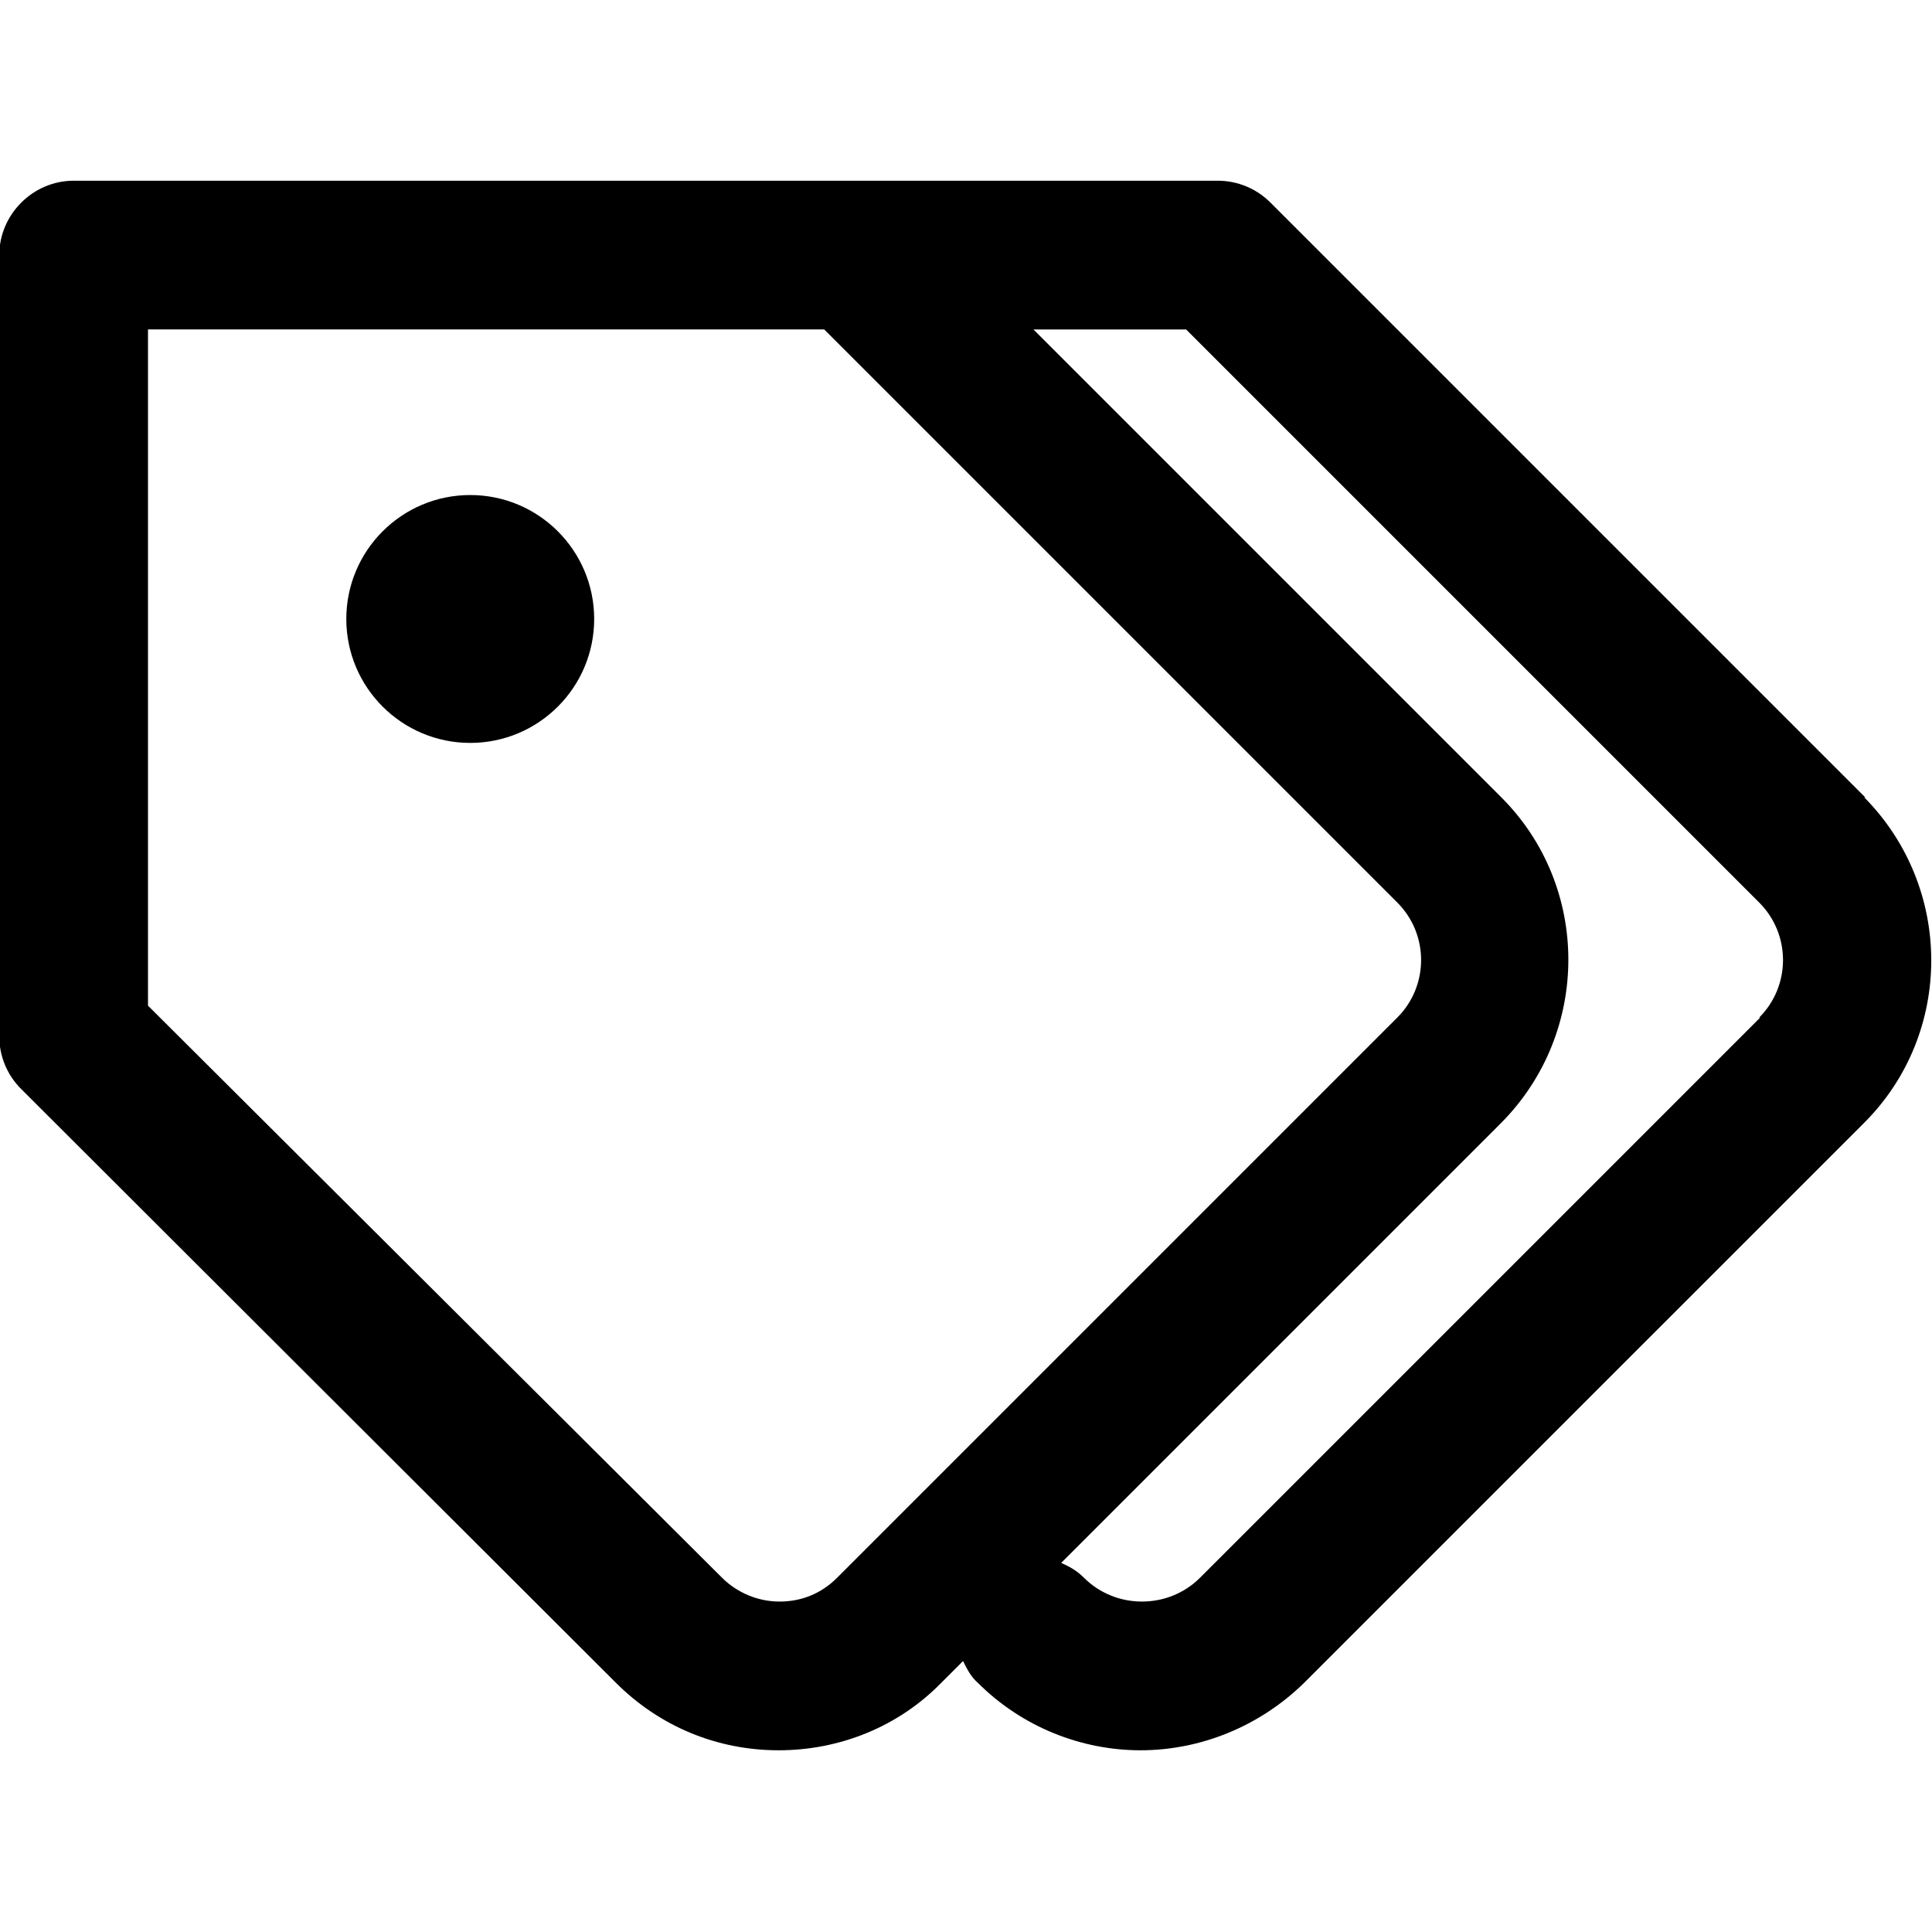
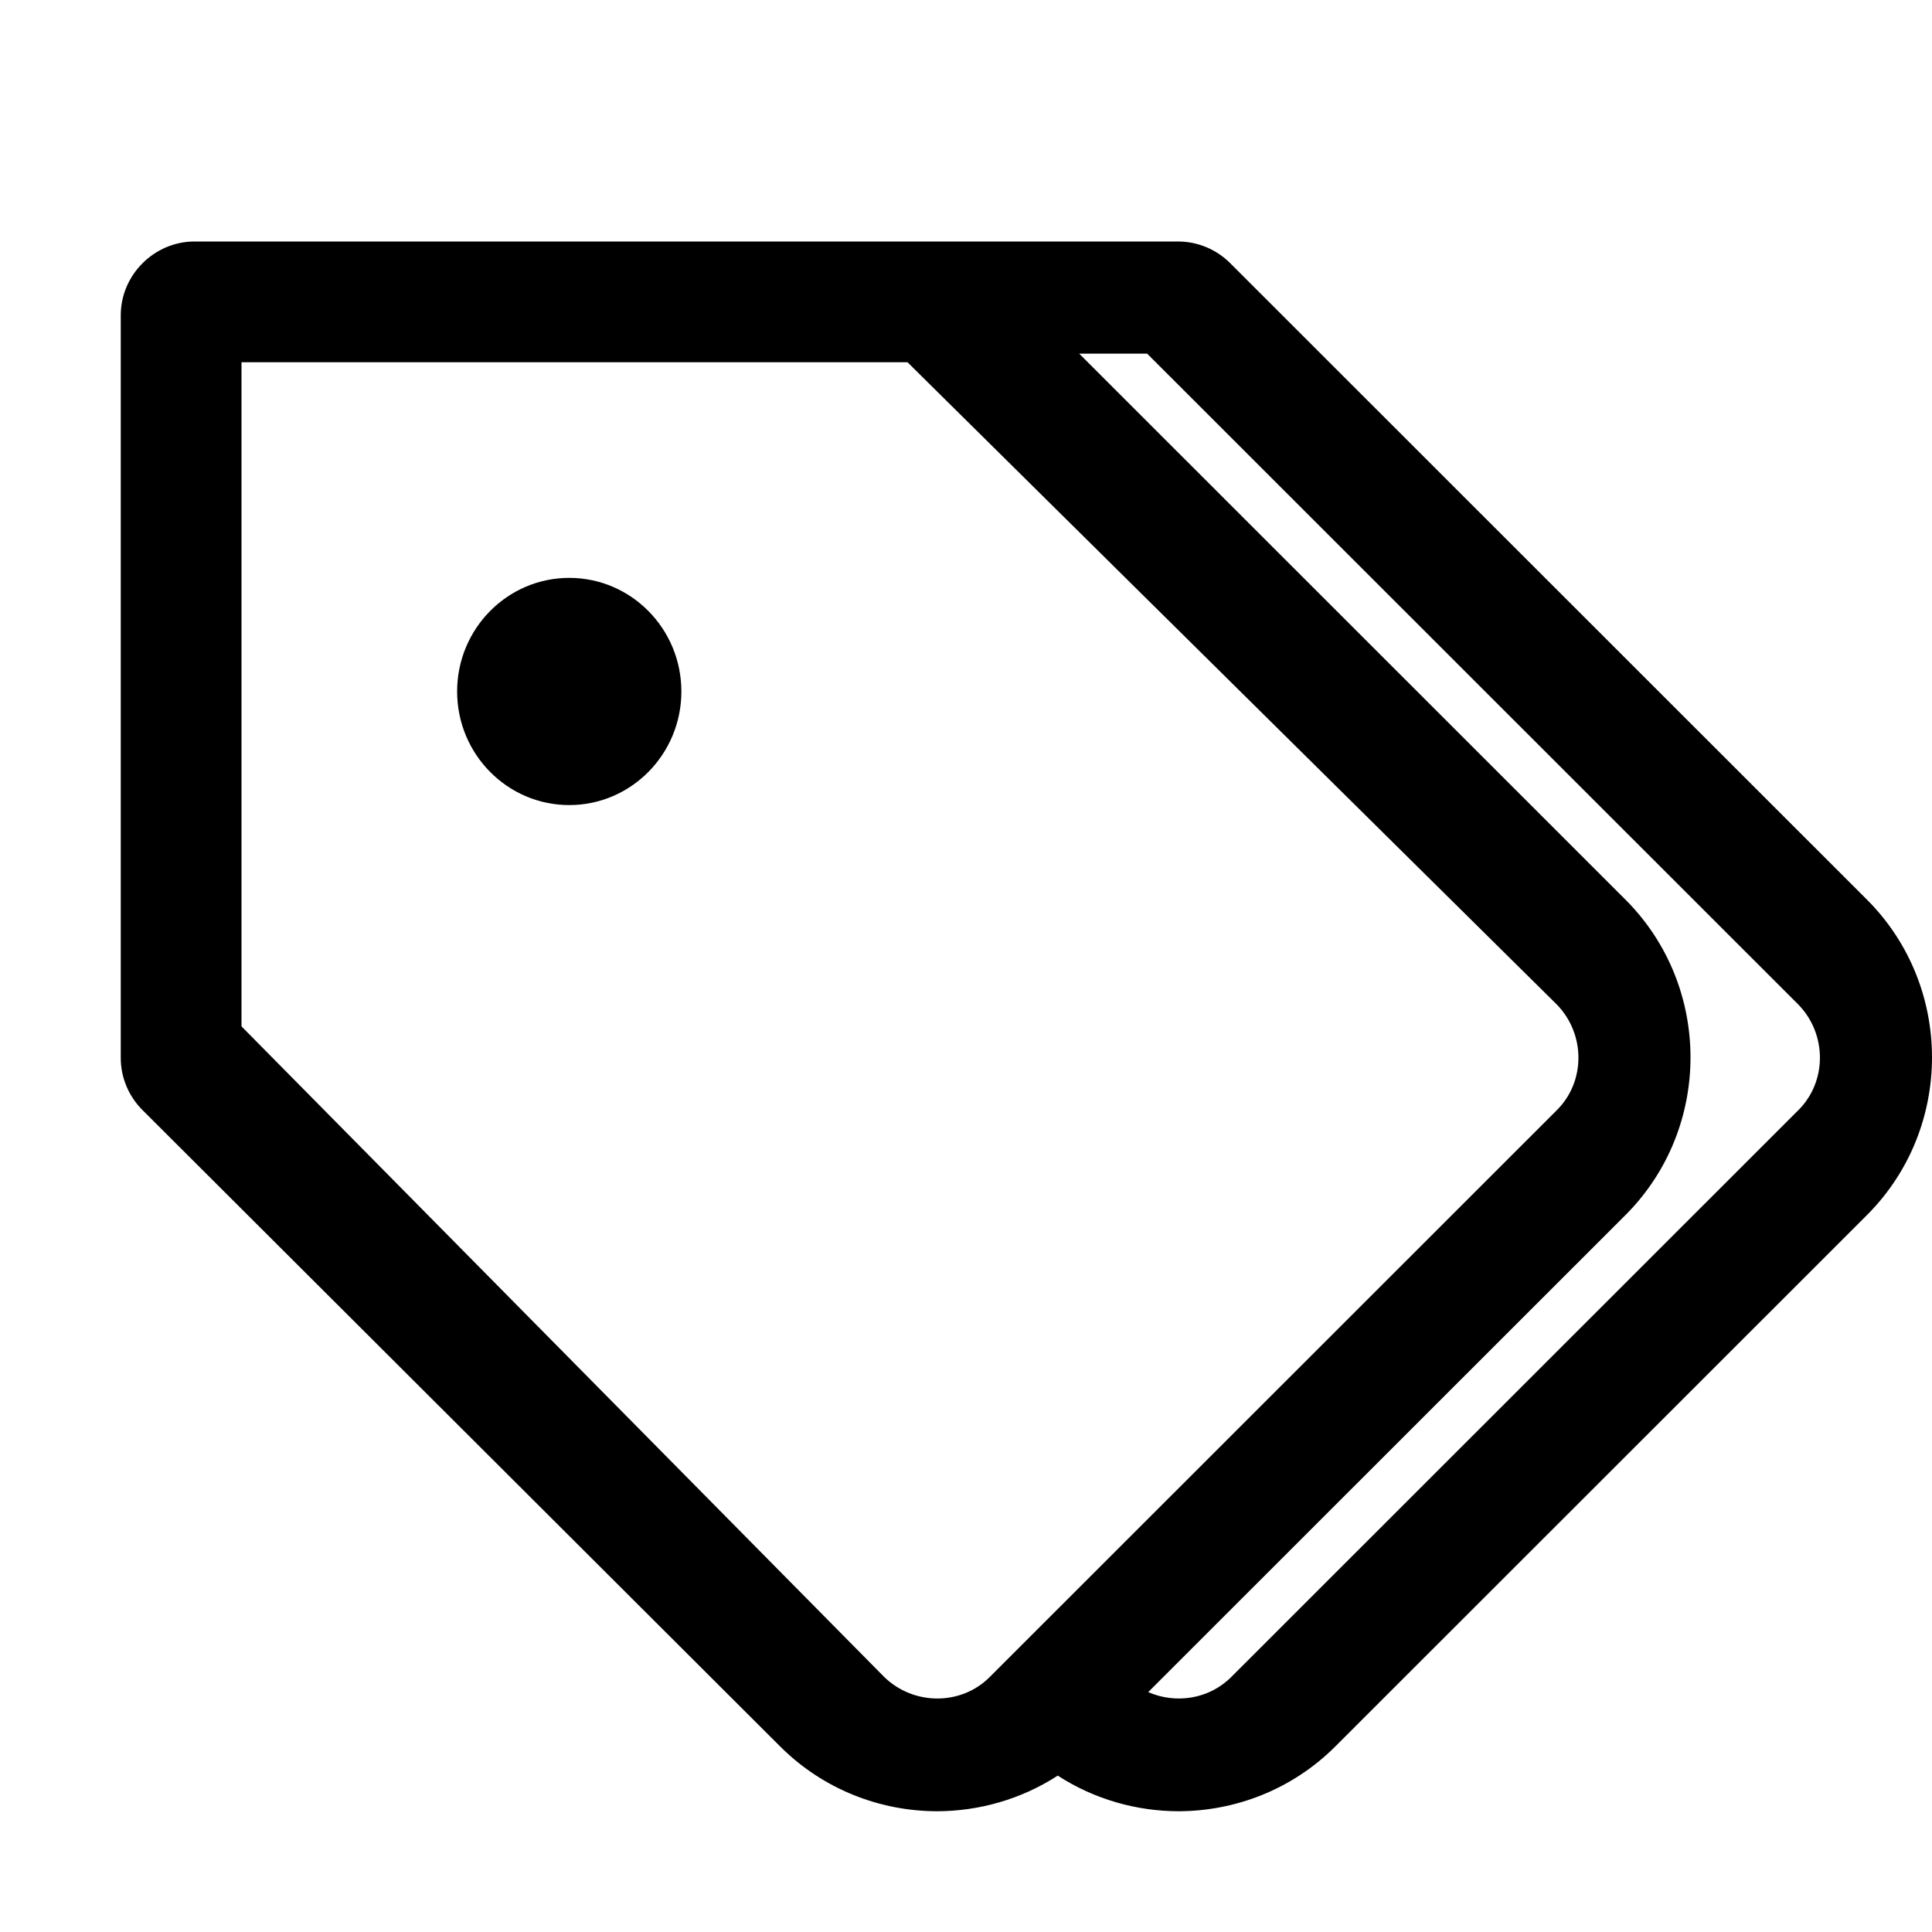
- <svg xmlns="http://www.w3.org/2000/svg" viewBox="0 0 1024 1024">
-   <path fill="currentColor" d="M988.652 422.661 673.337 107.346c-7.357-7.357-17.342-11.562-27.852-11.562H39.029c-21.546 0-39.414 17.868-39.414 39.414v414.113c0 10.51 4.204 20.495 11.562 27.852l315.315 314.789c23.123 23.123 53.604 35.735 86.186 35.735s63.589-12.613 86.186-35.735l11.562-11.562c2.103 4.204 4.204 8.409 7.883 11.562 23.649 23.649 55.18 35.735 86.186 35.735s62.537-12.087 86.712-35.735L988.129 595.03c47.297-47.297 47.297-124.549 0-172.373zM443.681 836.249c-8.409 8.409-18.919 12.613-30.481 12.613s-22.598-4.73-30.481-12.613L78.44 533.021V174.612h358.409l303.753 303.753c16.816 16.816 16.816 44.144 0 60.961L443.68 836.248zm489.265-296.921L636.024 836.25c-16.816 16.816-44.67 16.816-61.486 0-3.679-3.679-7.357-5.78-12.087-7.883l233.333-233.333c47.297-47.823 47.297-125.075 0-172.373L547.736 174.613h80.931L932.42 478.366c16.816 16.816 16.816 44.144 0 60.961zM314.928 328.067c0 36.261-29.429 65.69-65.69 65.69s-65.69-29.429-65.69-65.69 29.429-65.69 65.69-65.69 65.69 29.429 65.69 65.69" />
+ <svg xmlns="http://www.w3.org/2000/svg" width="100%" height="100%" viewBox="0 0 1024 1024" version="1.1" xml:space="preserve" style="fill-rule:evenodd;clip-rule:evenodd;stroke-linejoin:round;stroke-miterlimit:2;">
+   <path d="M624.364,128c10.43,-0 20.341,4.17 27.642,11.469l337.963,337.804c45.375,45.875 45.375,120.421 -0,166.296l-282.158,282.025c-22.947,22.936 -53.198,34.406 -83.448,34.406l0.522,-0.002c-22.409,0 -44.818,-6.294 -64.26,-18.882c-19.443,12.59 -41.853,18.884 -64.262,18.884l0.522,-0.002c-30.25,0 -60.499,-11.468 -83.448,-34.406l-337.963,-337.282c-7.301,-7.298 -11.474,-17.203 -11.474,-27.629l-0,-393.583c-0,-21.373 17.733,-39.098 39.116,-39.098l521.248,-0Zm-496.364,416l340.722,344.906c15.647,15.117 40.681,15.117 55.805,0l300.729,-300.596c15.124,-15.117 15.124,-40.141 0,-55.779l-344.256,-340.531l-353,-0l-0,352Zm443.988,-356.571l289.981,289.844c45.375,45.875 45.375,120.421 -0,166.296l-253.4,253.28c14.627,6.399 32.258,3.752 43.958,-7.943l300.729,-300.596c15.124,-15.117 15.124,-40.141 0,-55.779l-345.256,-345.102l-36.012,-0Zm-270.274,239.276c-32.804,0 -59.428,-26.973 -59.428,-60.209c-0,-33.237 26.623,-60.21 59.428,-60.21c32.805,-0 59.429,26.973 59.429,60.21c-0,33.236 -26.624,60.209 -59.429,60.209Z" style="fill-rule:nonzero;" />
</svg>
